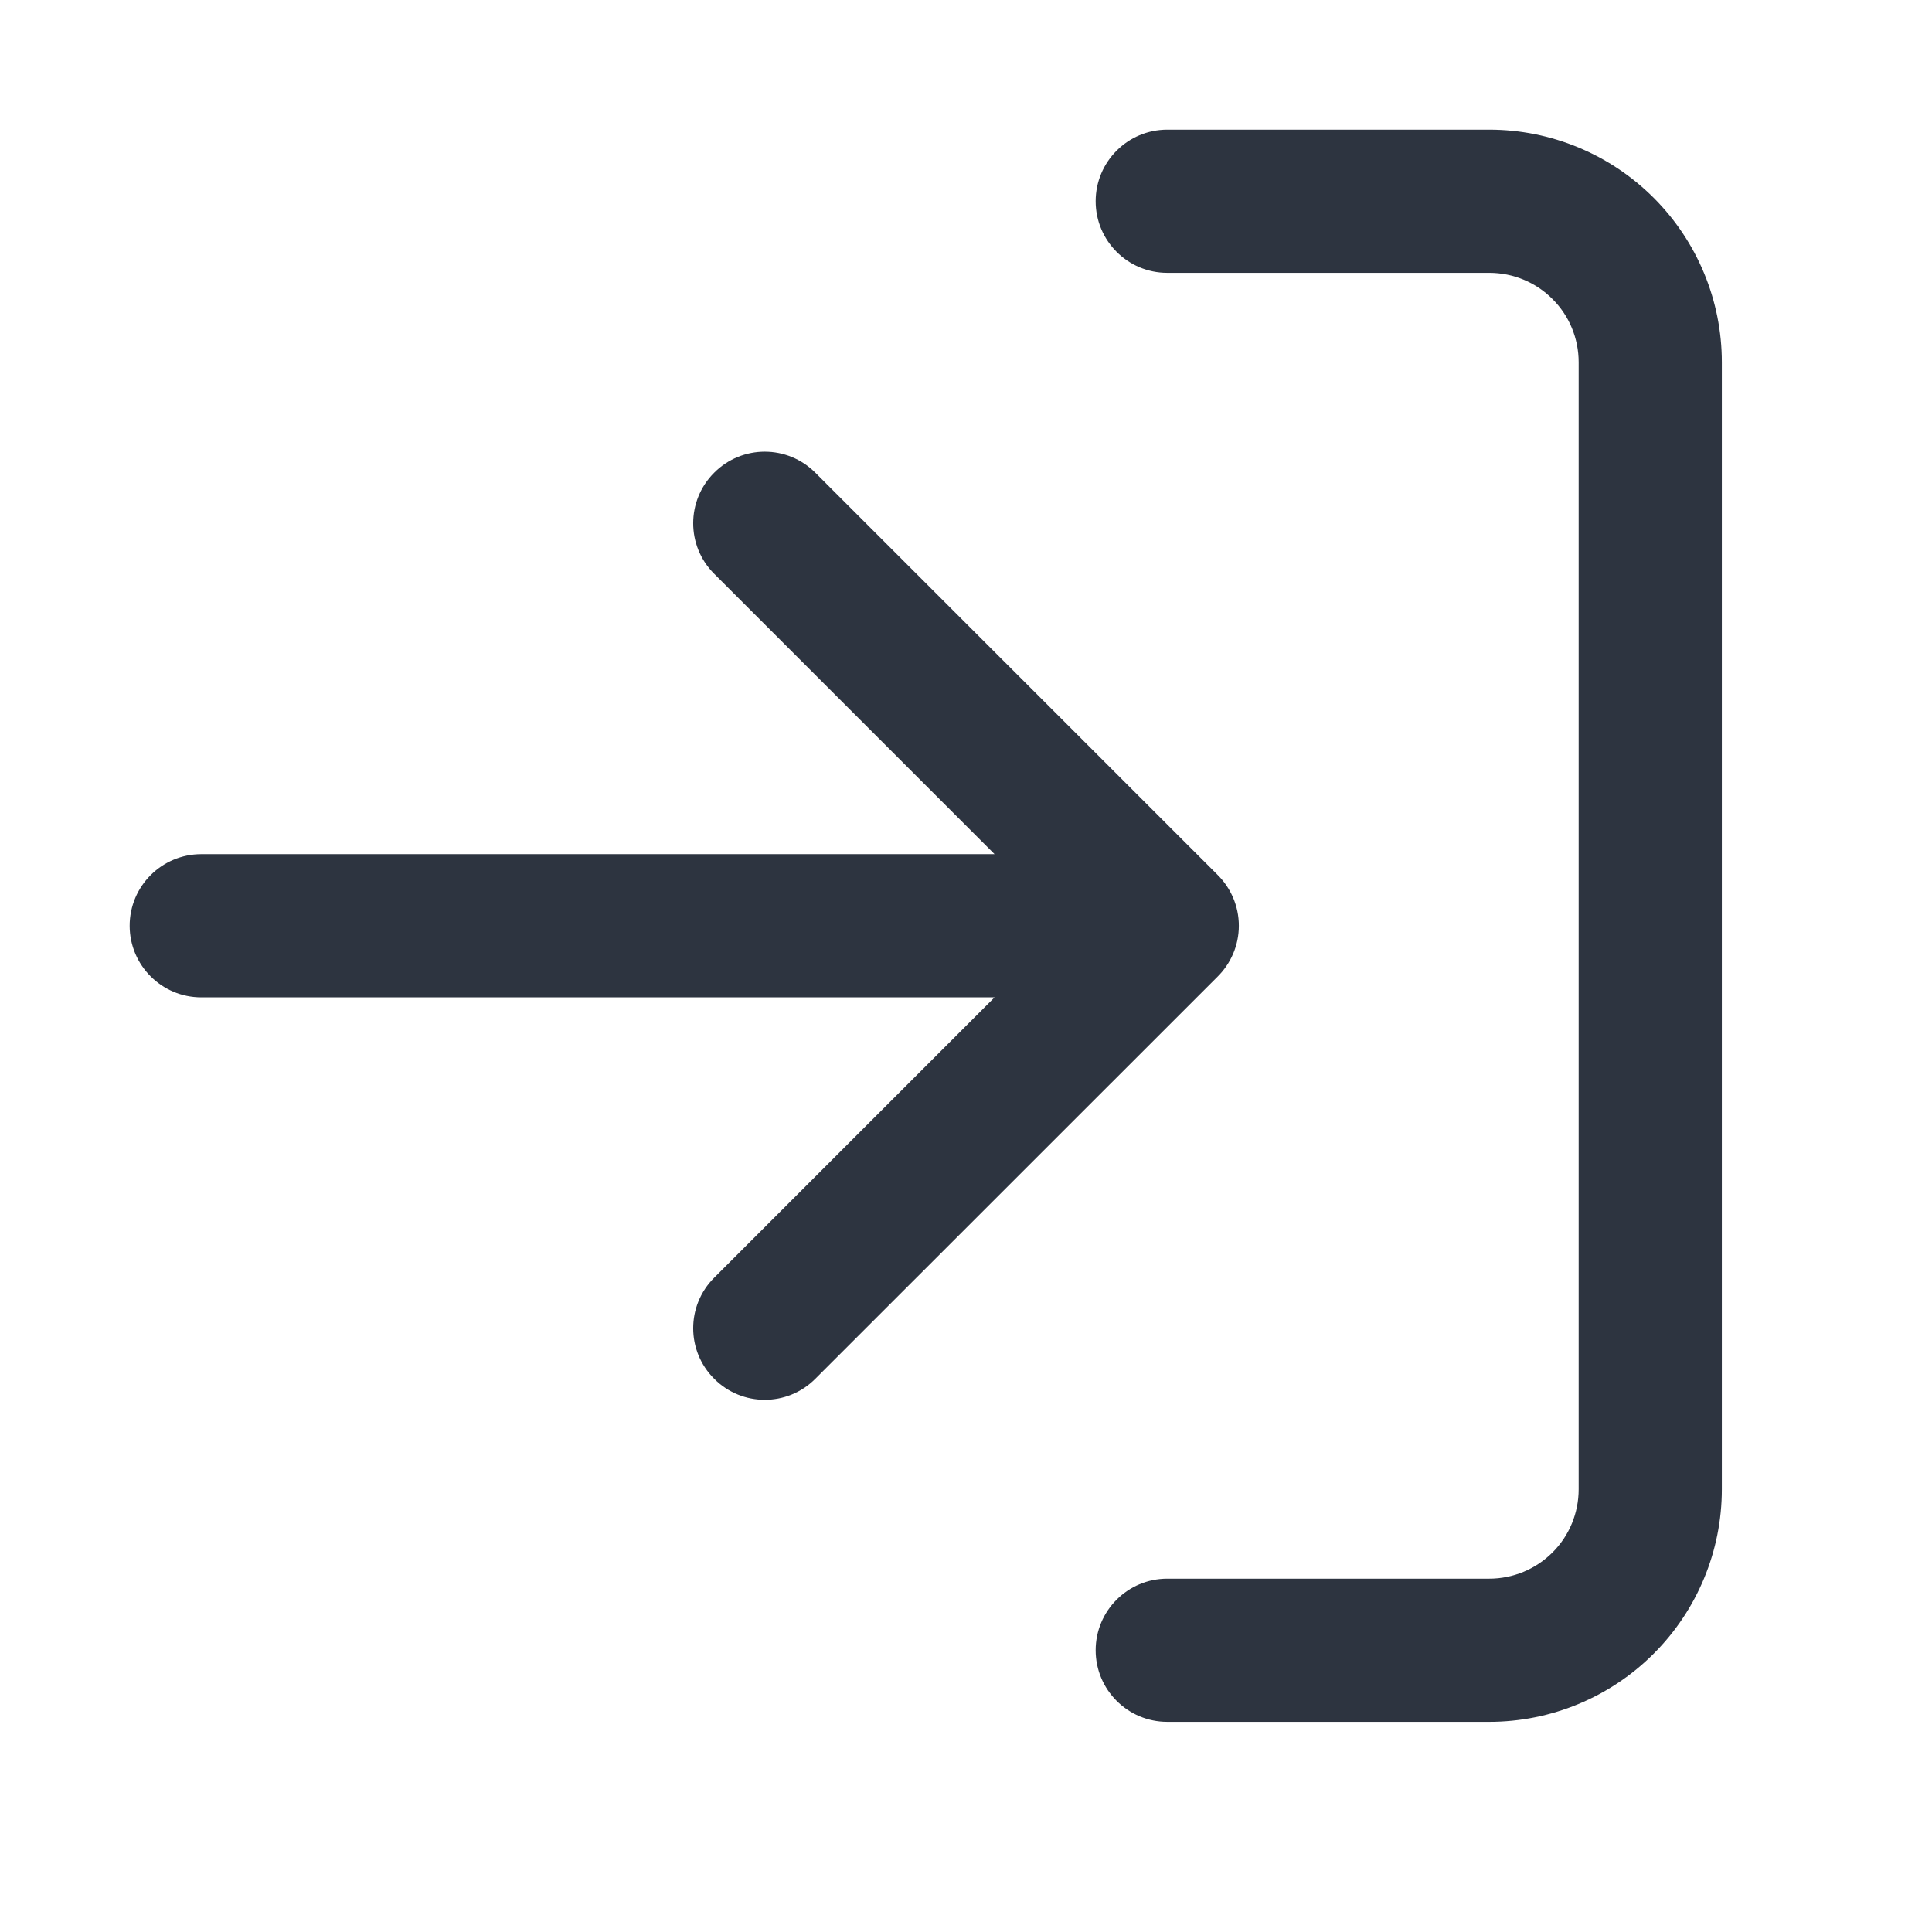
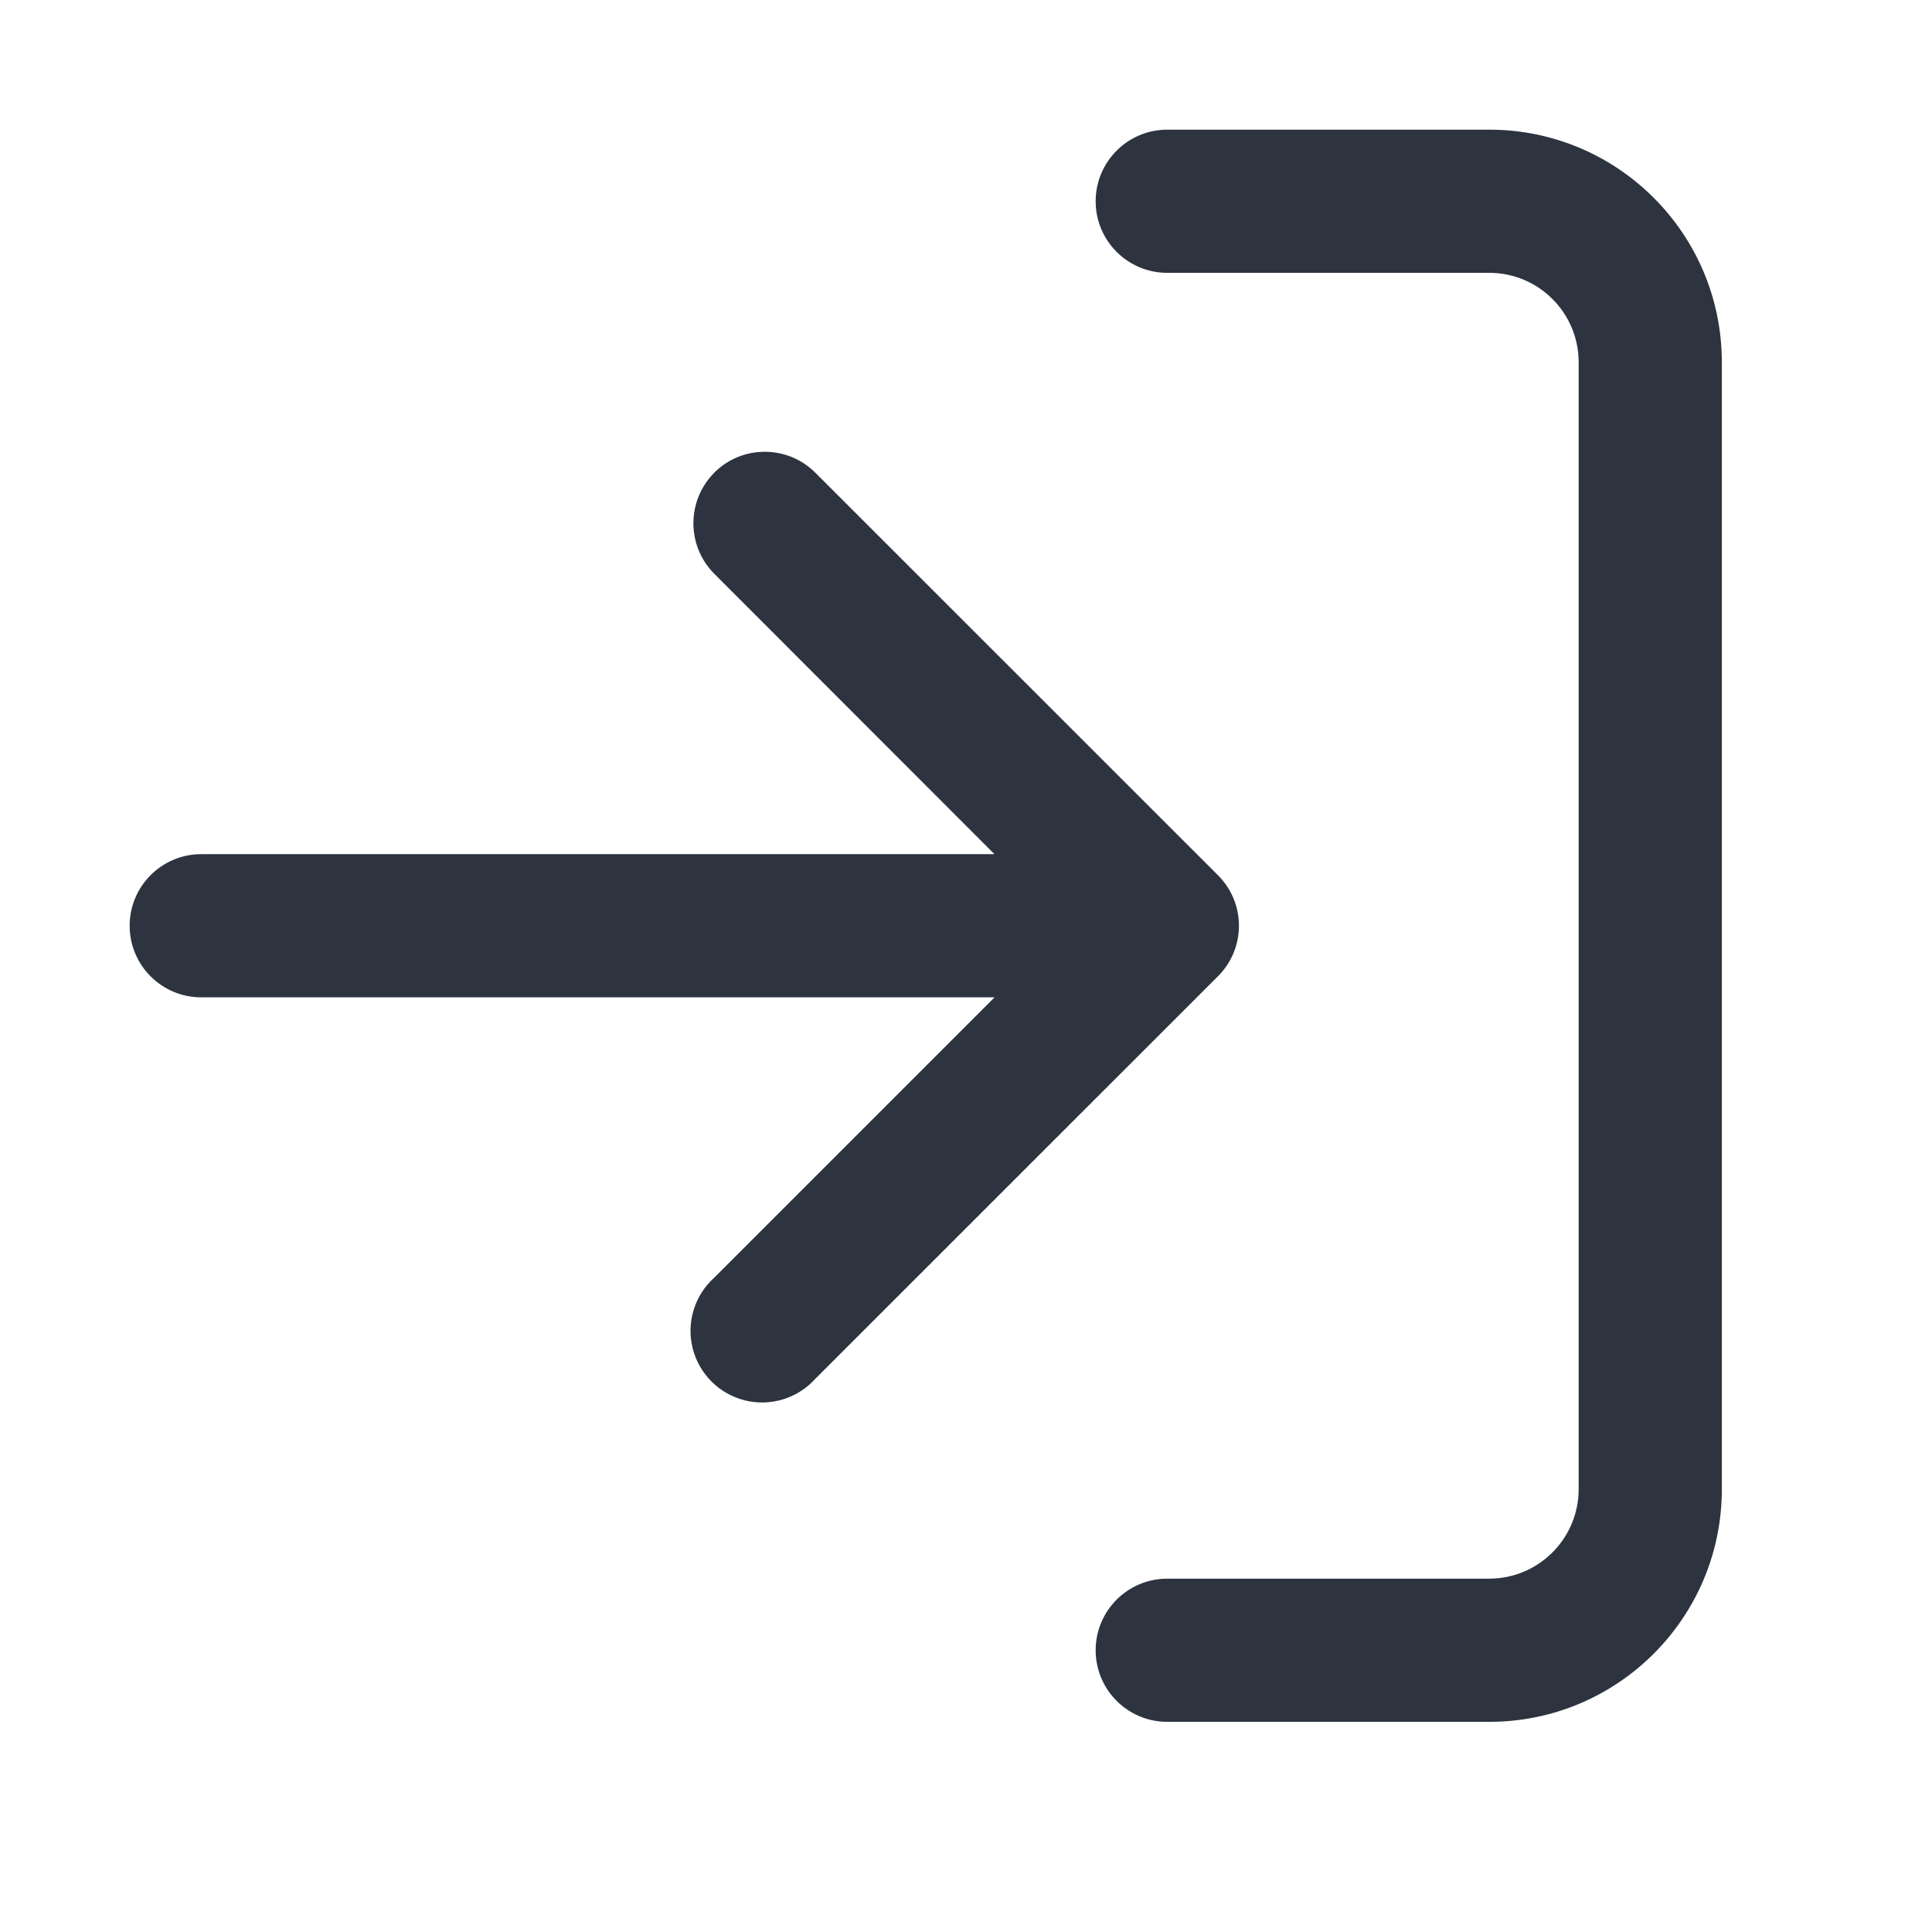
<svg xmlns="http://www.w3.org/2000/svg" width="18" height="18" viewBox="0 0 18 18" fill="none">
-   <path fill-rule="evenodd" clip-rule="evenodd" d="M10.208 1.875C10.208 1.507 10.507 1.208 10.875 1.208H13.875C14.45 1.208 15.001 1.437 15.407 1.843C15.813 2.249 16.042 2.8 16.042 3.375V13.875C16.042 14.45 15.813 15.001 15.407 15.407C15.001 15.813 14.45 16.042 13.875 16.042H10.875C10.507 16.042 10.208 15.743 10.208 15.375C10.208 15.007 10.507 14.708 10.875 14.708H13.875C14.096 14.708 14.308 14.62 14.464 14.464C14.621 14.308 14.708 14.096 14.708 13.875V3.375C14.708 3.154 14.621 2.942 14.464 2.786C14.308 2.629 14.096 2.542 13.875 2.542H10.875C10.507 2.542 10.208 2.243 10.208 1.875ZM6.654 4.404C6.914 4.143 7.336 4.143 7.596 4.404L11.342 8.149C11.465 8.27 11.542 8.439 11.542 8.625C11.542 8.811 11.465 8.98 11.342 9.101L7.596 12.846C7.336 13.107 6.914 13.107 6.654 12.846C6.393 12.586 6.393 12.164 6.654 11.904L9.266 9.292H1.875C1.507 9.292 1.208 8.993 1.208 8.625C1.208 8.257 1.507 7.958 1.875 7.958H9.266L6.654 5.346C6.393 5.086 6.393 4.664 6.654 4.404Z" fill="#2D3440" />
+   <path fill-rule="evenodd" clip-rule="evenodd" d="M10.208 1.875c0-.368.299-.667.667-.667h3a2.167 2.167 0 0 1 2.167 2.167v10.5a2.167 2.167 0 0 1-2.167 2.167h-3a.667.667 0 0 1 0-1.334h3a.834.834 0 0 0 .833-.833v-10.5a.833.833 0 0 0-.833-.833h-3a.667.667 0 0 1-.667-.667ZM6.654 4.404c.26-.26.682-.26.942 0l3.746 3.745a.664.664 0 0 1 0 .952l-3.746 3.745a.667.667 0 1 1-.942-.942l2.612-2.612H1.875a.667.667 0 0 1 0-1.334h7.39L6.655 5.346a.667.667 0 0 1 0-.942Z" fill="#2D3440" />
</svg>
